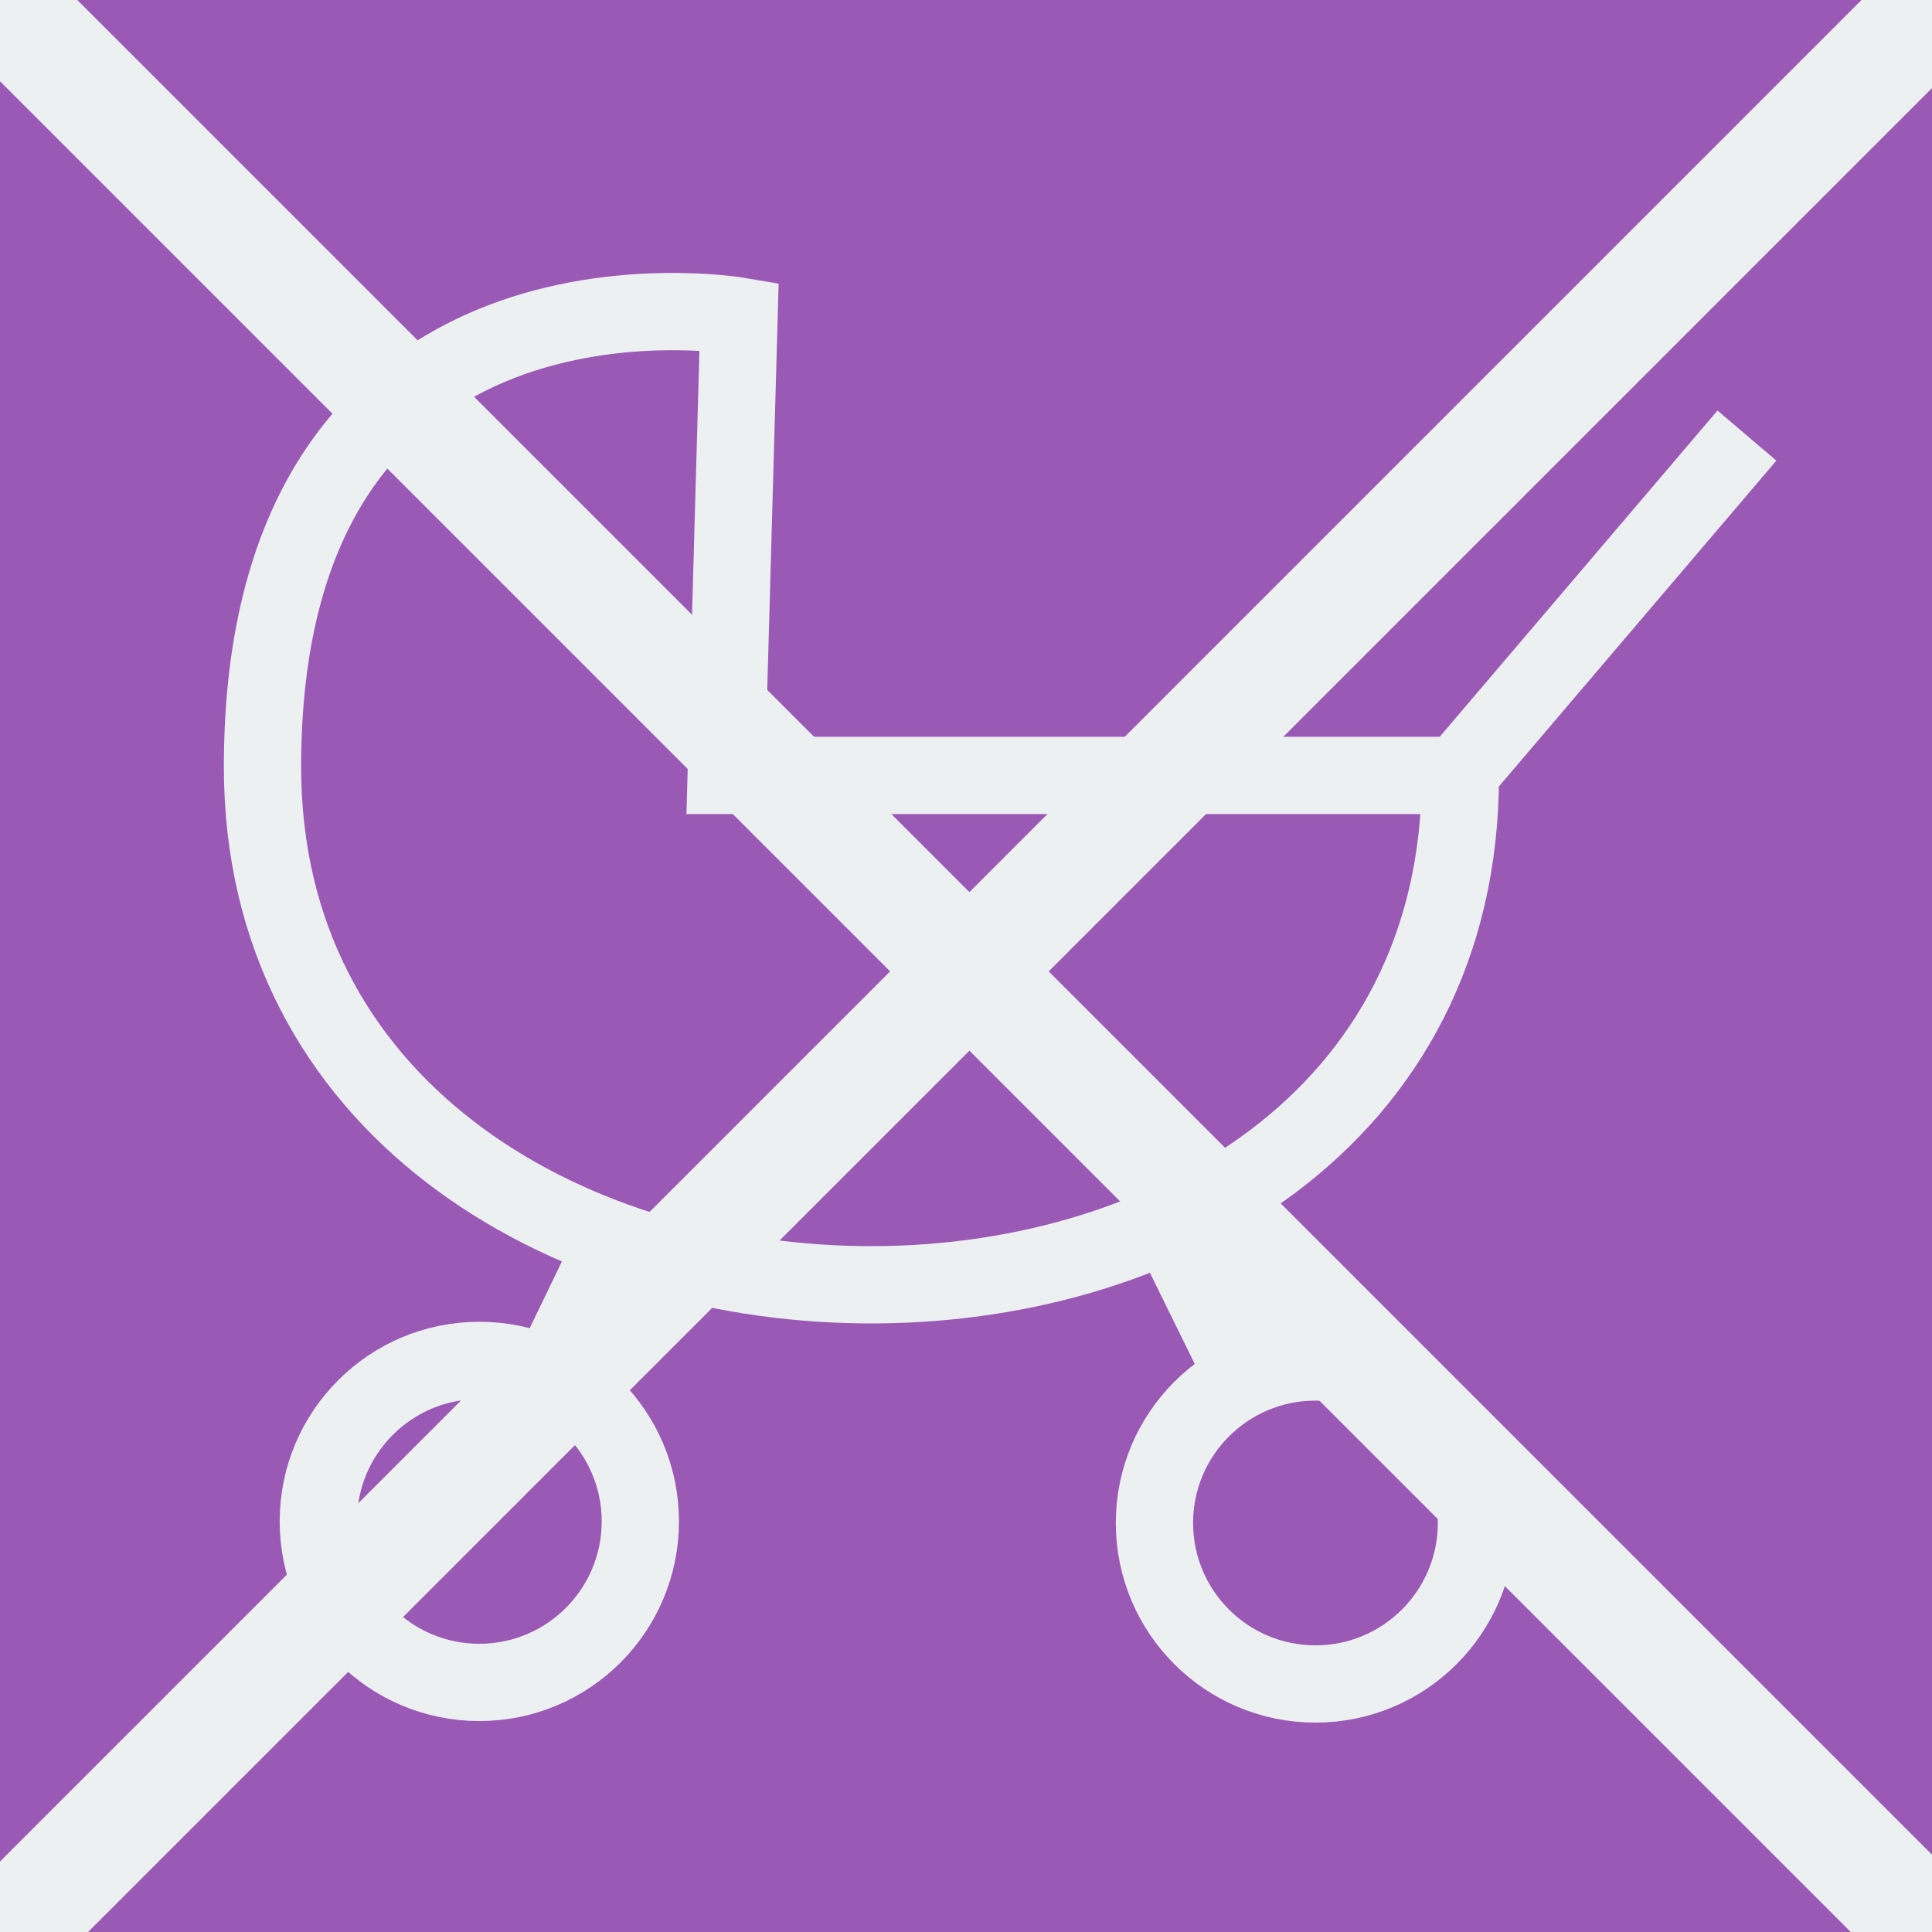
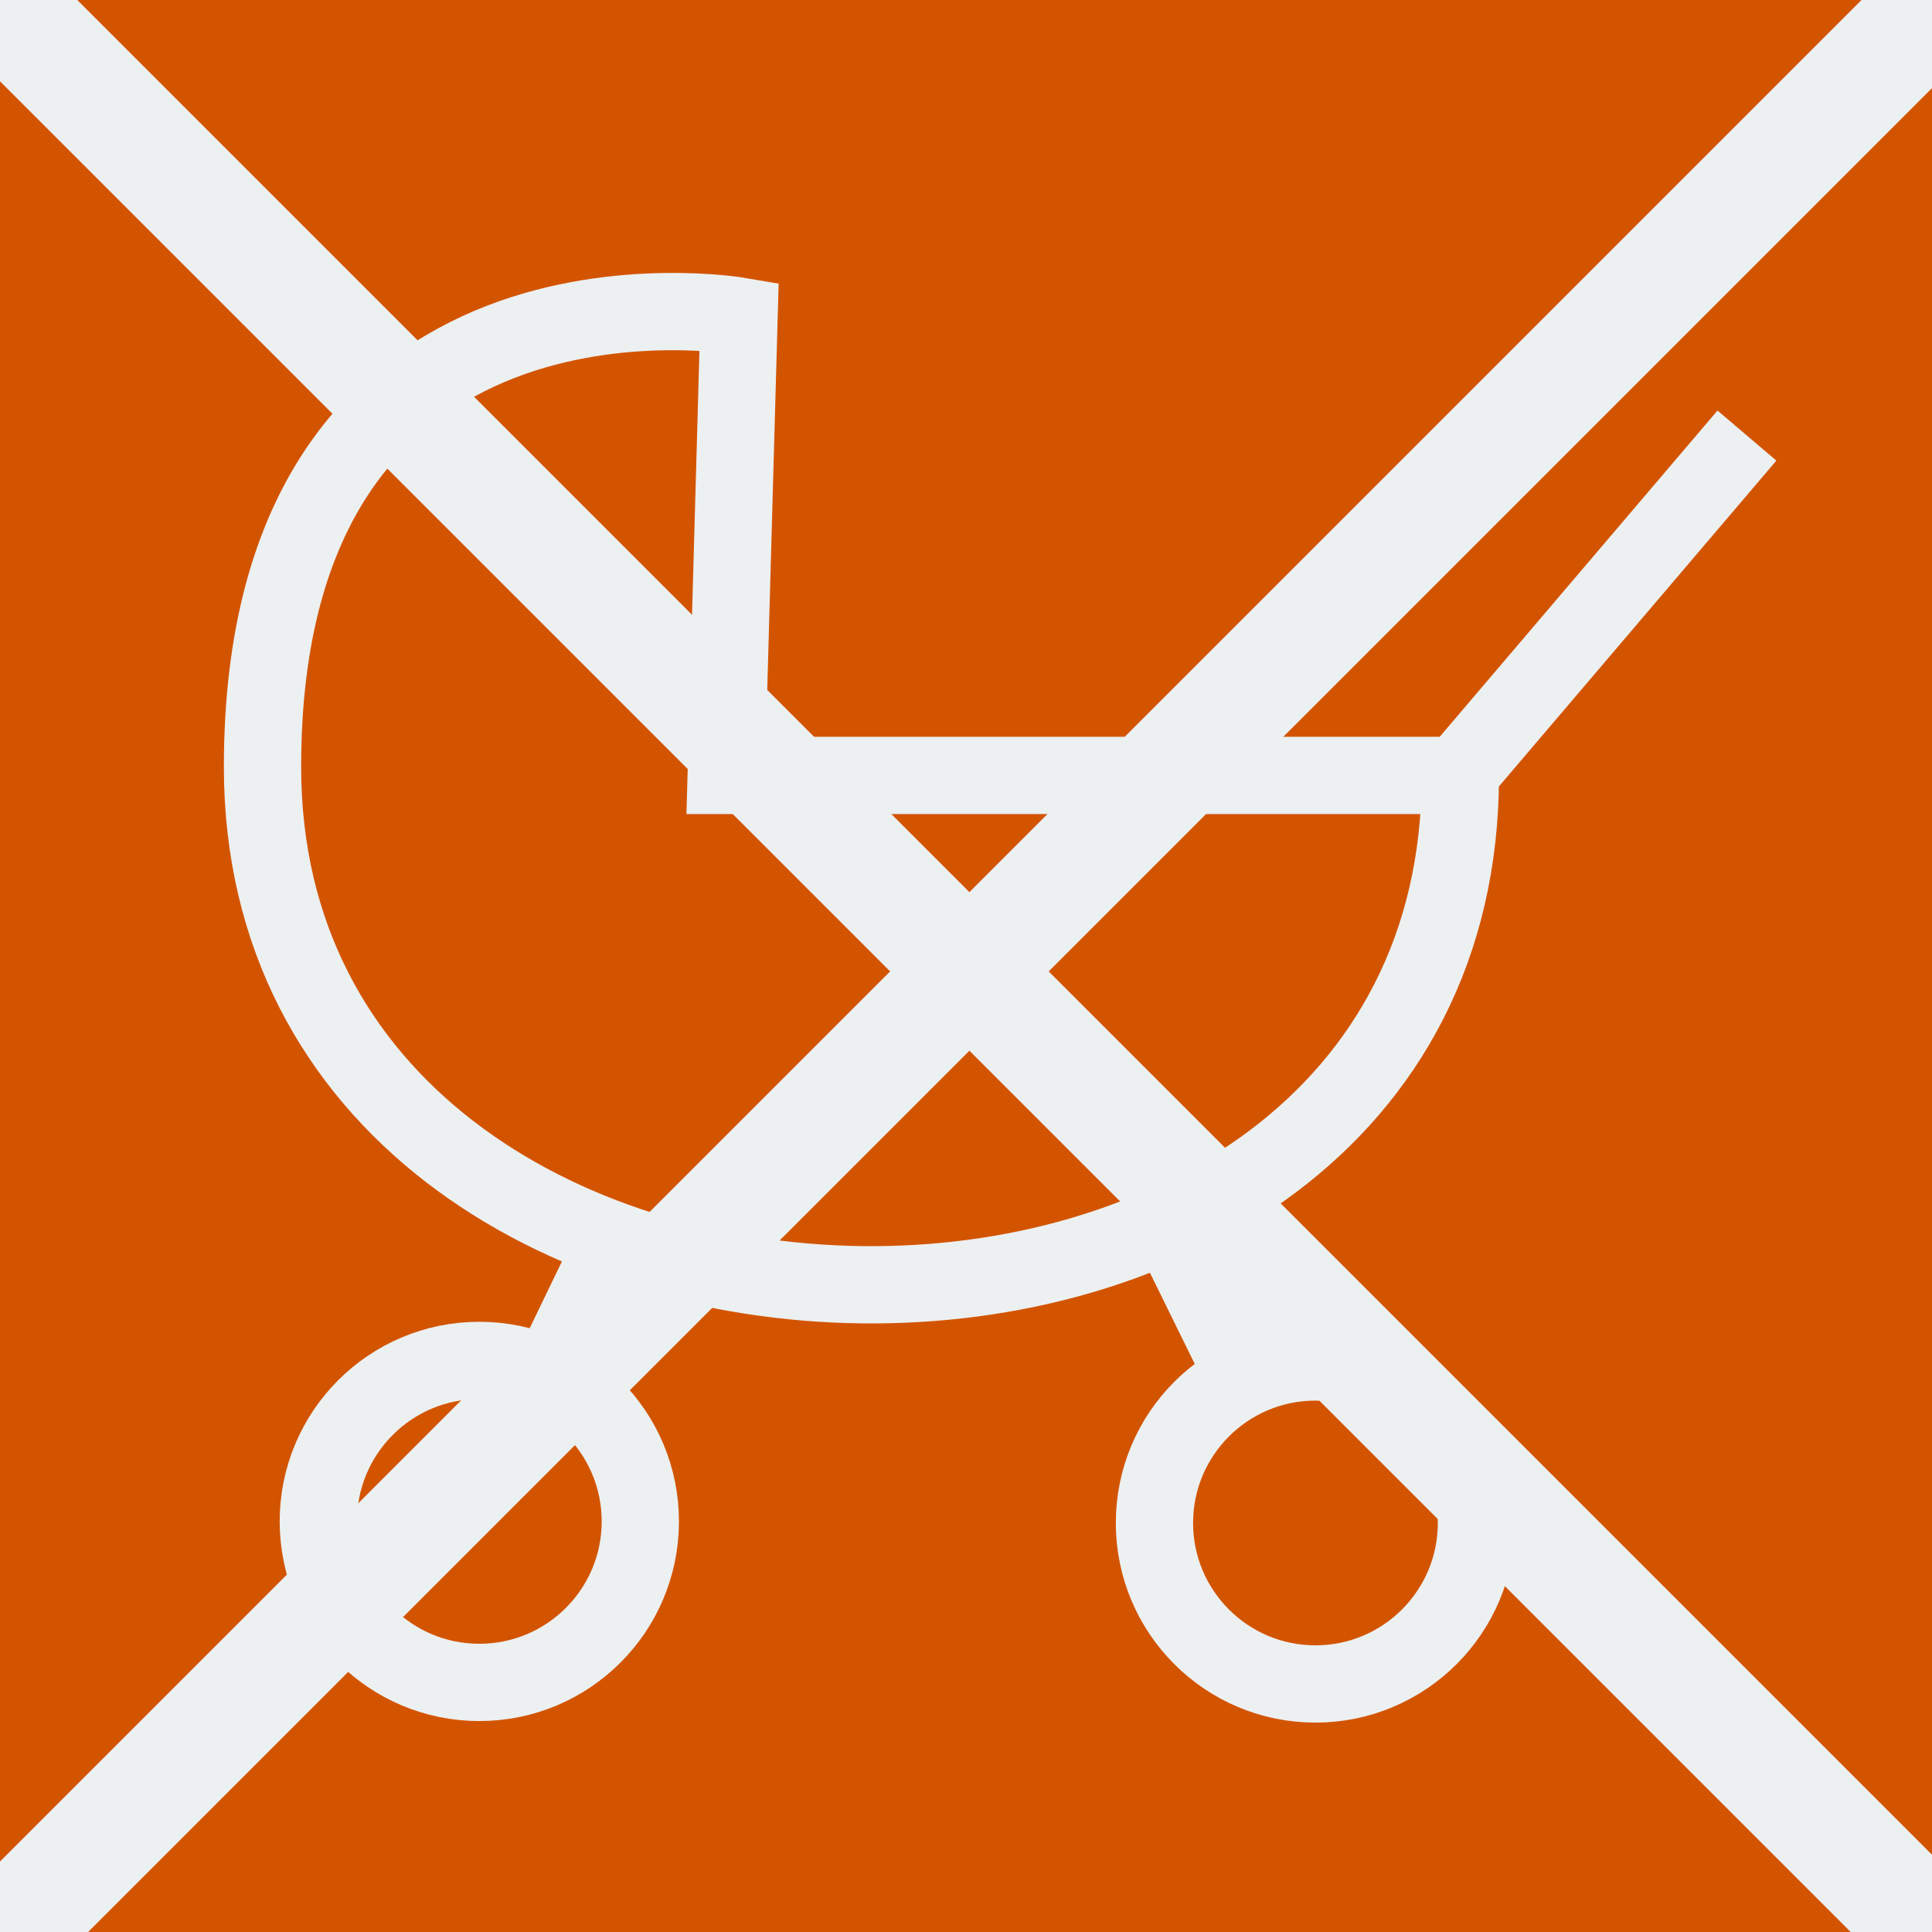
<svg xmlns="http://www.w3.org/2000/svg" xmlns:xlink="http://www.w3.org/1999/xlink" version="1.1" id="Layer_1" x="0px" y="0px" width="300px" height="300px" viewBox="0 0 300 300" enable-background="new 0 0 300 300" xml:space="preserve">
-   <rect x="0" fill="#9B59B6" width="300" height="300" />
+   <rect x="0" fill="#D35400" width="300" height="300" />
  <line fill="none" stroke="#ECF0F1" stroke-width="12" stroke-miterlimit="10" x1="111.762" y1="158.91" x2="74.429" y2="236.244" />
  <line fill="none" stroke="#ECF0F1" stroke-width="12" stroke-miterlimit="10" x1="166.263" y1="159.001" x2="204.263" y2="236.335" />
  <line fill="none" stroke="#ECF0F1" stroke-width="12" stroke-miterlimit="10" x1="213.929" y1="134.969" x2="271.263" y2="67.636" />
-   <circle fill="#9B59B6" stroke="#ECF0F1" stroke-width="12" stroke-miterlimit="10" cx="74.429" cy="236.244" r="25" />
-   <circle fill="#9B59B6" stroke="#ECF0F1" stroke-width="12" stroke-miterlimit="10" cx="204.263" cy="236.486" r="25" />
-   <path fill="#9B59B6" stroke="#ECF0F1" stroke-width="12" stroke-miterlimit="10" d="M112.762,120.41l2-71.333c0,0-74-12.667-74,70  c0,105.333,186,108.667,186,1.333H112.762z" />
+   <circle fill="#D35400" stroke="#ECF0F1" stroke-width="12" stroke-miterlimit="10" cx="74.429" cy="236.244" r="25" />
+   <circle fill="#D35400" stroke="#ECF0F1" stroke-width="12" stroke-miterlimit="10" cx="204.263" cy="236.486" r="25" />
+   <path fill="#D35400" stroke="#ECF0F1" stroke-width="12" stroke-miterlimit="10" d="M112.762,120.41l2-71.333c0,0-74-12.667-74,70  c0,105.333,186,108.667,186,1.333H112.762z" />
  <path fill="#ECF0F1" d="M12.001,0" />
  <g>
-     <defs>
-       <rect id="SVGID_1_" x="0" width="300" height="300" />
-     </defs>
-     <clipPath id="SVGID_2_">
-       <use xlink:href="#SVGID_1_" overflow="visible" />
-     </clipPath>
-     <g clip-path="url(#SVGID_2_)">
-       <rect x="-84.499" y="130.264" transform="matrix(0.7071 -0.7071 0.7071 0.7071 -50.7002 155.5369)" fill="#ECF0F1" width="493.797" height="17.41" />
-       <rect x="-103.07" y="135.434" transform="matrix(0.7071 0.7071 -0.7071 0.7071 144.0478 -59.4851)" fill="#ECF0F1" width="493.798" height="17.41" />
+     <g>
+       <defs>
+         <rect id="SVGID_1_" x="0" width="300" height="300" />
+       </defs>
+       <clipPath id="SVGID_2_">
+         <use xlink:href="#SVGID_1_" overflow="visible" />
+       </clipPath>
+       <g clip-path="url(#SVGID_2_)">
+         <rect x="-84.499" y="130.265" transform="matrix(-0.7071 0.7071 -0.7071 -0.7071 375.4956 122.4034)" fill="#ECF0F1" width="493.793" height="17.41" />
+         <rect x="-103.068" y="135.432" transform="matrix(-0.7071 -0.7071 0.7071 -0.7071 143.6105 347.7599)" fill="#ECF0F1" width="493.793" height="17.41" />
+       </g>
    </g>
  </g>
</svg>
